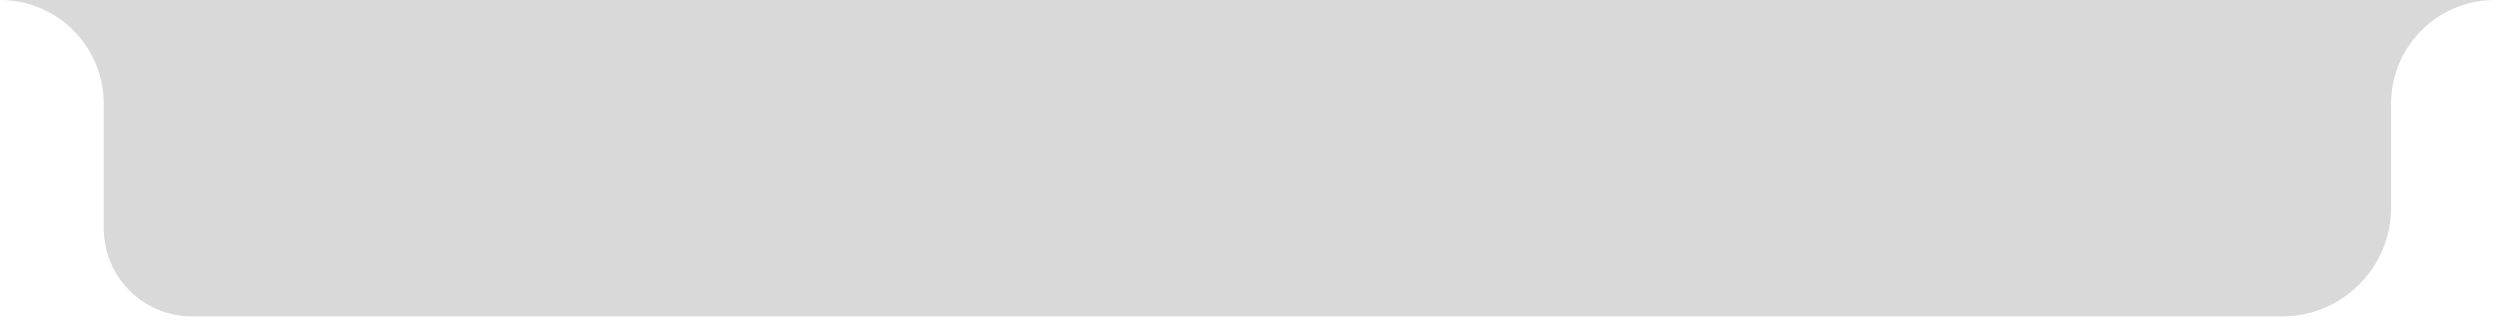
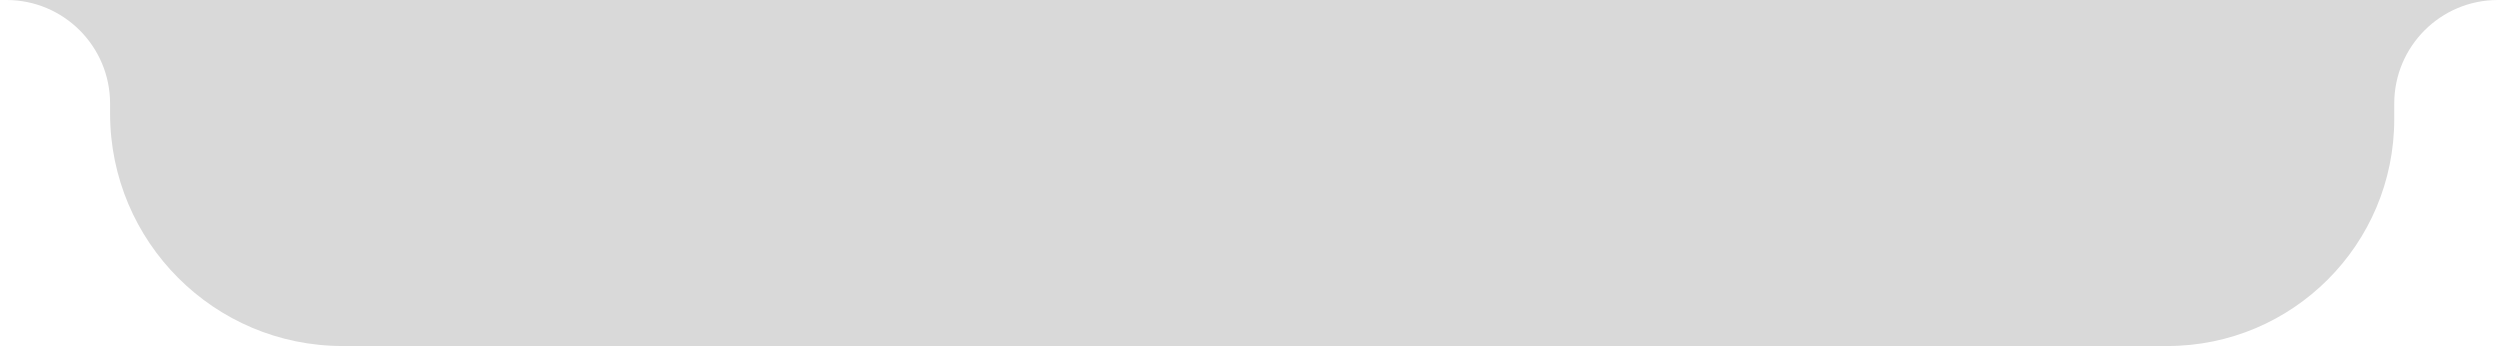
- <svg xmlns="http://www.w3.org/2000/svg" width="241" height="31" viewBox="0 0 241 31" fill="none">
-   <path d="M240.5 0H0C5.523 0 10 4.477 10 10V22C10 26.694 13.806 30.5 18.5 30.5H220C225.799 30.5 230.5 25.799 230.5 20V10.5V10C230.5 4.477 234.977 0 240.5 0Z" fill="#D9D9D9" />
+ <svg xmlns="http://www.w3.org/2000/svg" width="289" height="40" viewBox="0 0 289 40" fill="none">
+   <path d="M288.75 0H0.75C7.364 0 12.725 5.361 12.725 11.975V13.115C12.725 27.963 24.762 40 39.61 40H250.545C265.032 40 276.775 28.257 276.775 13.771V11.975C276.775 5.361 282.136 0 288.75 0Z" fill="#D9D9D9" />
</svg>
